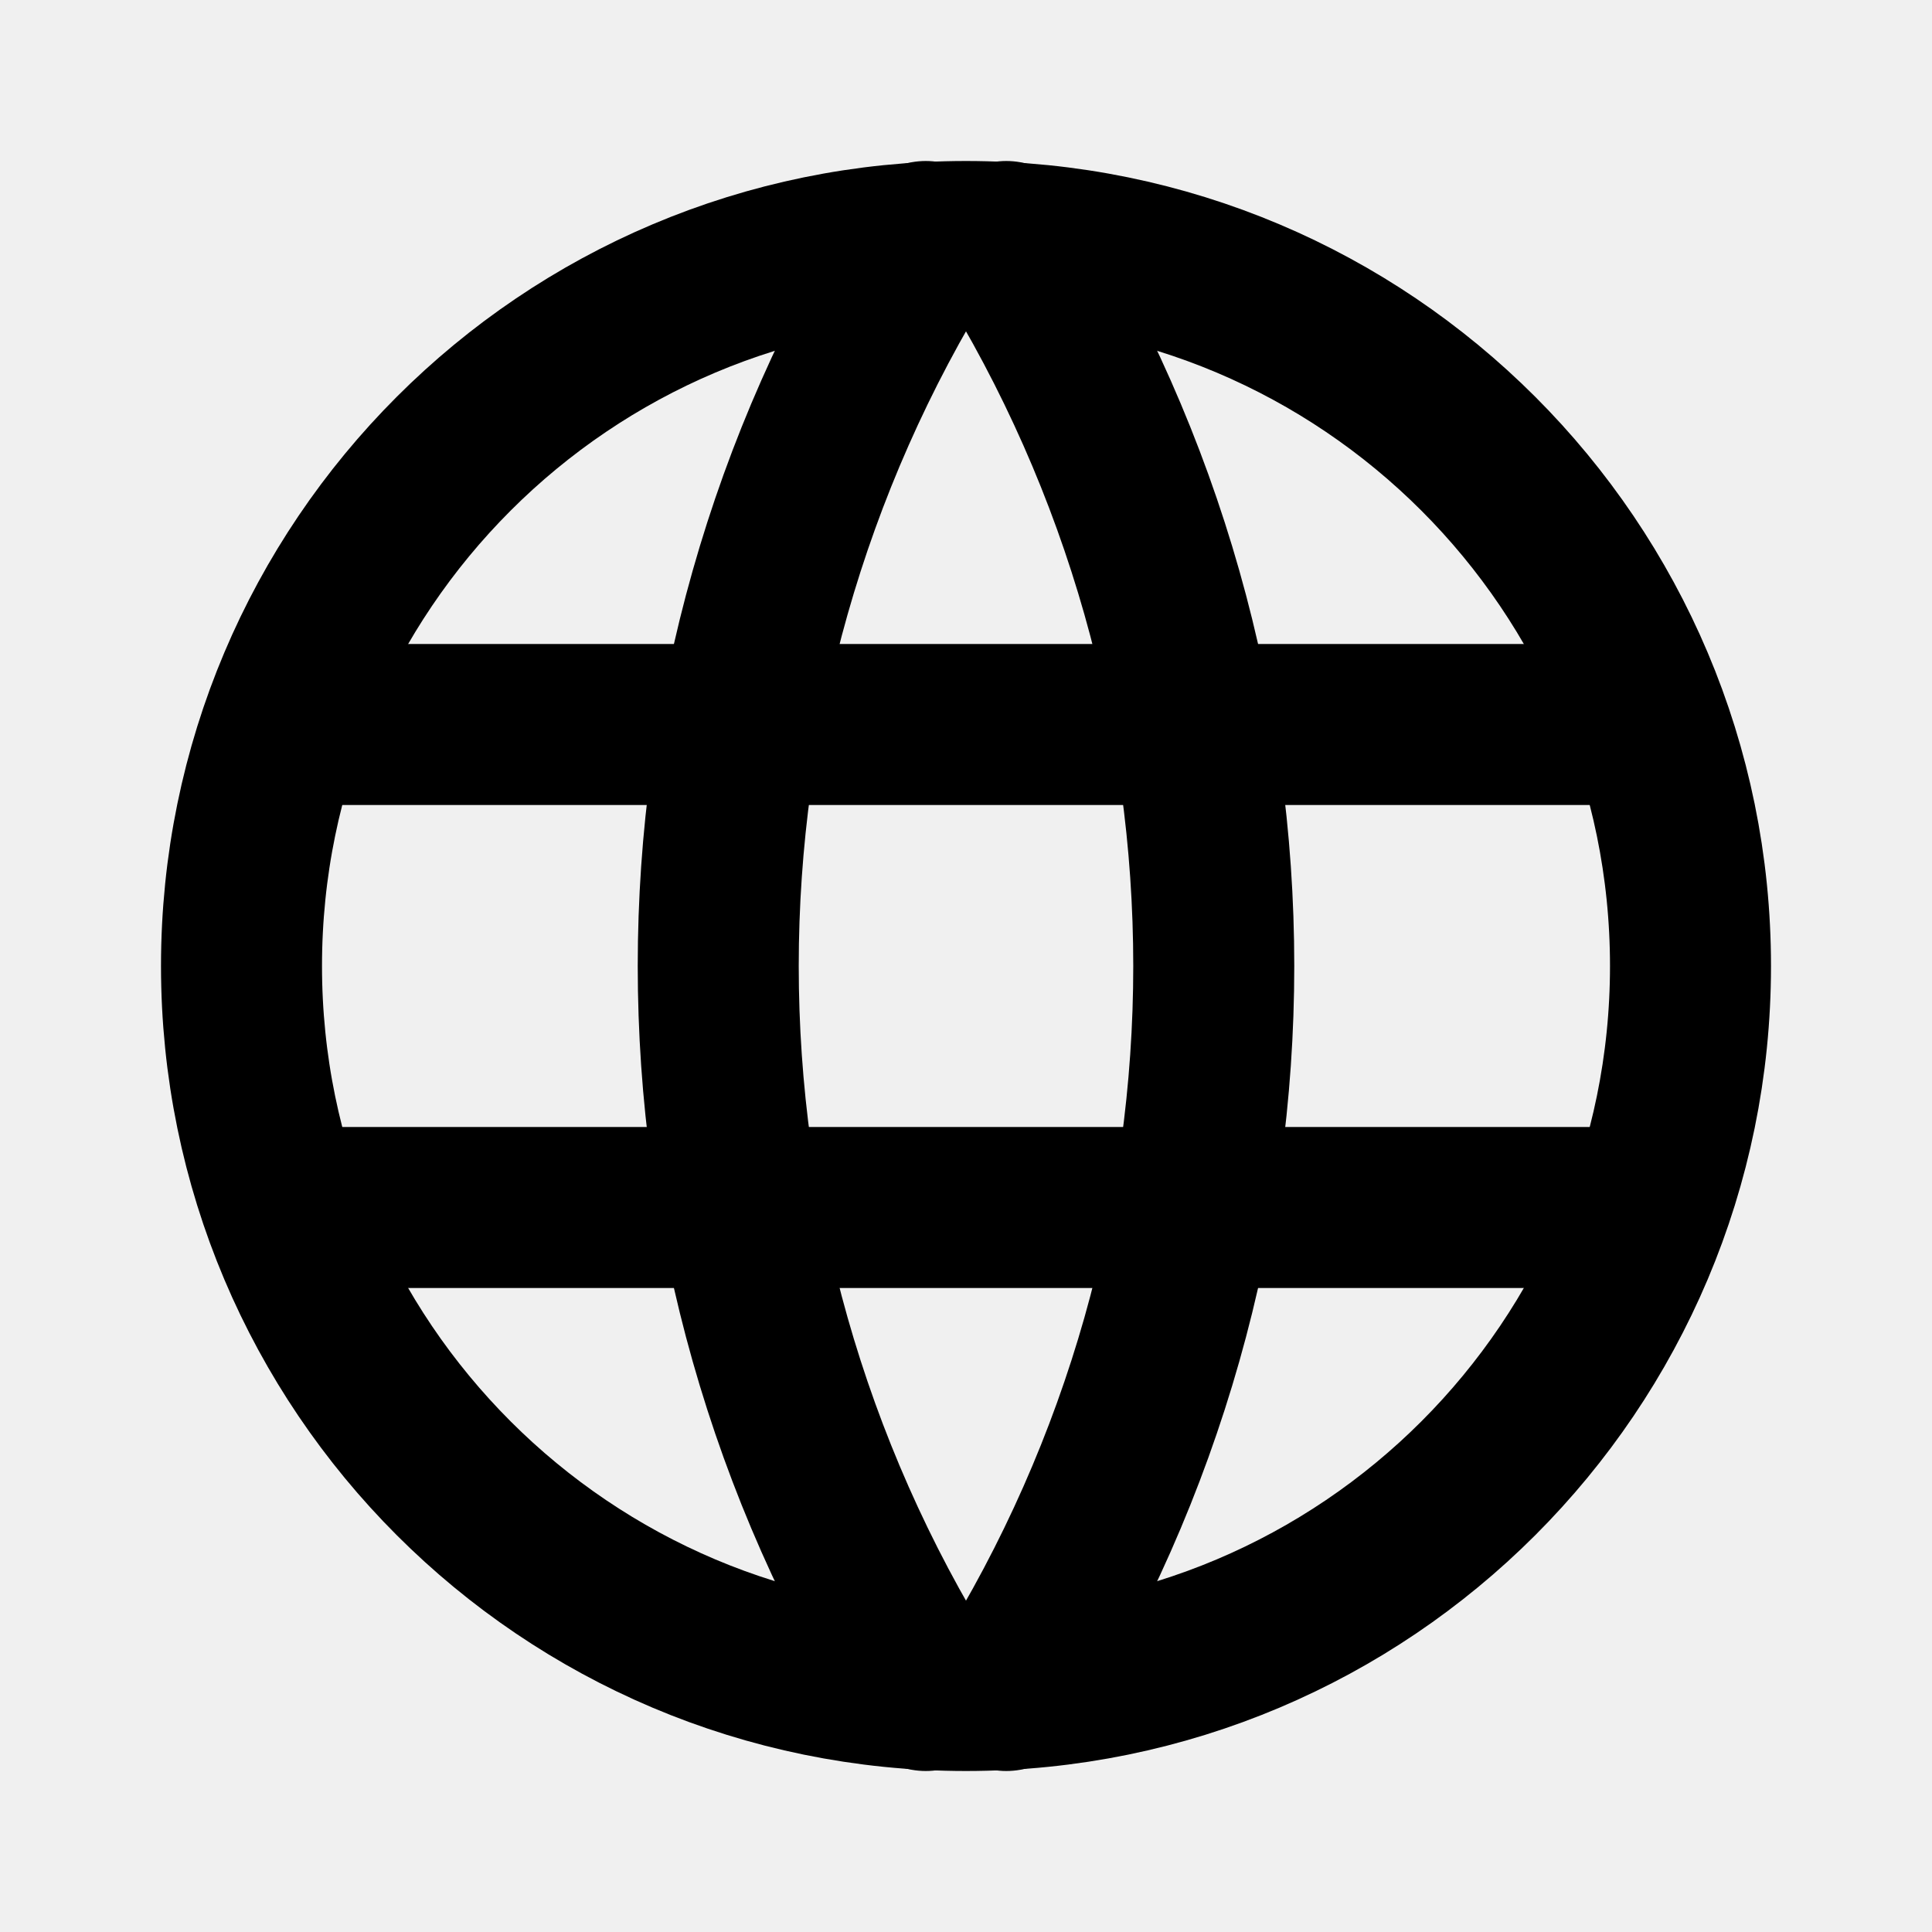
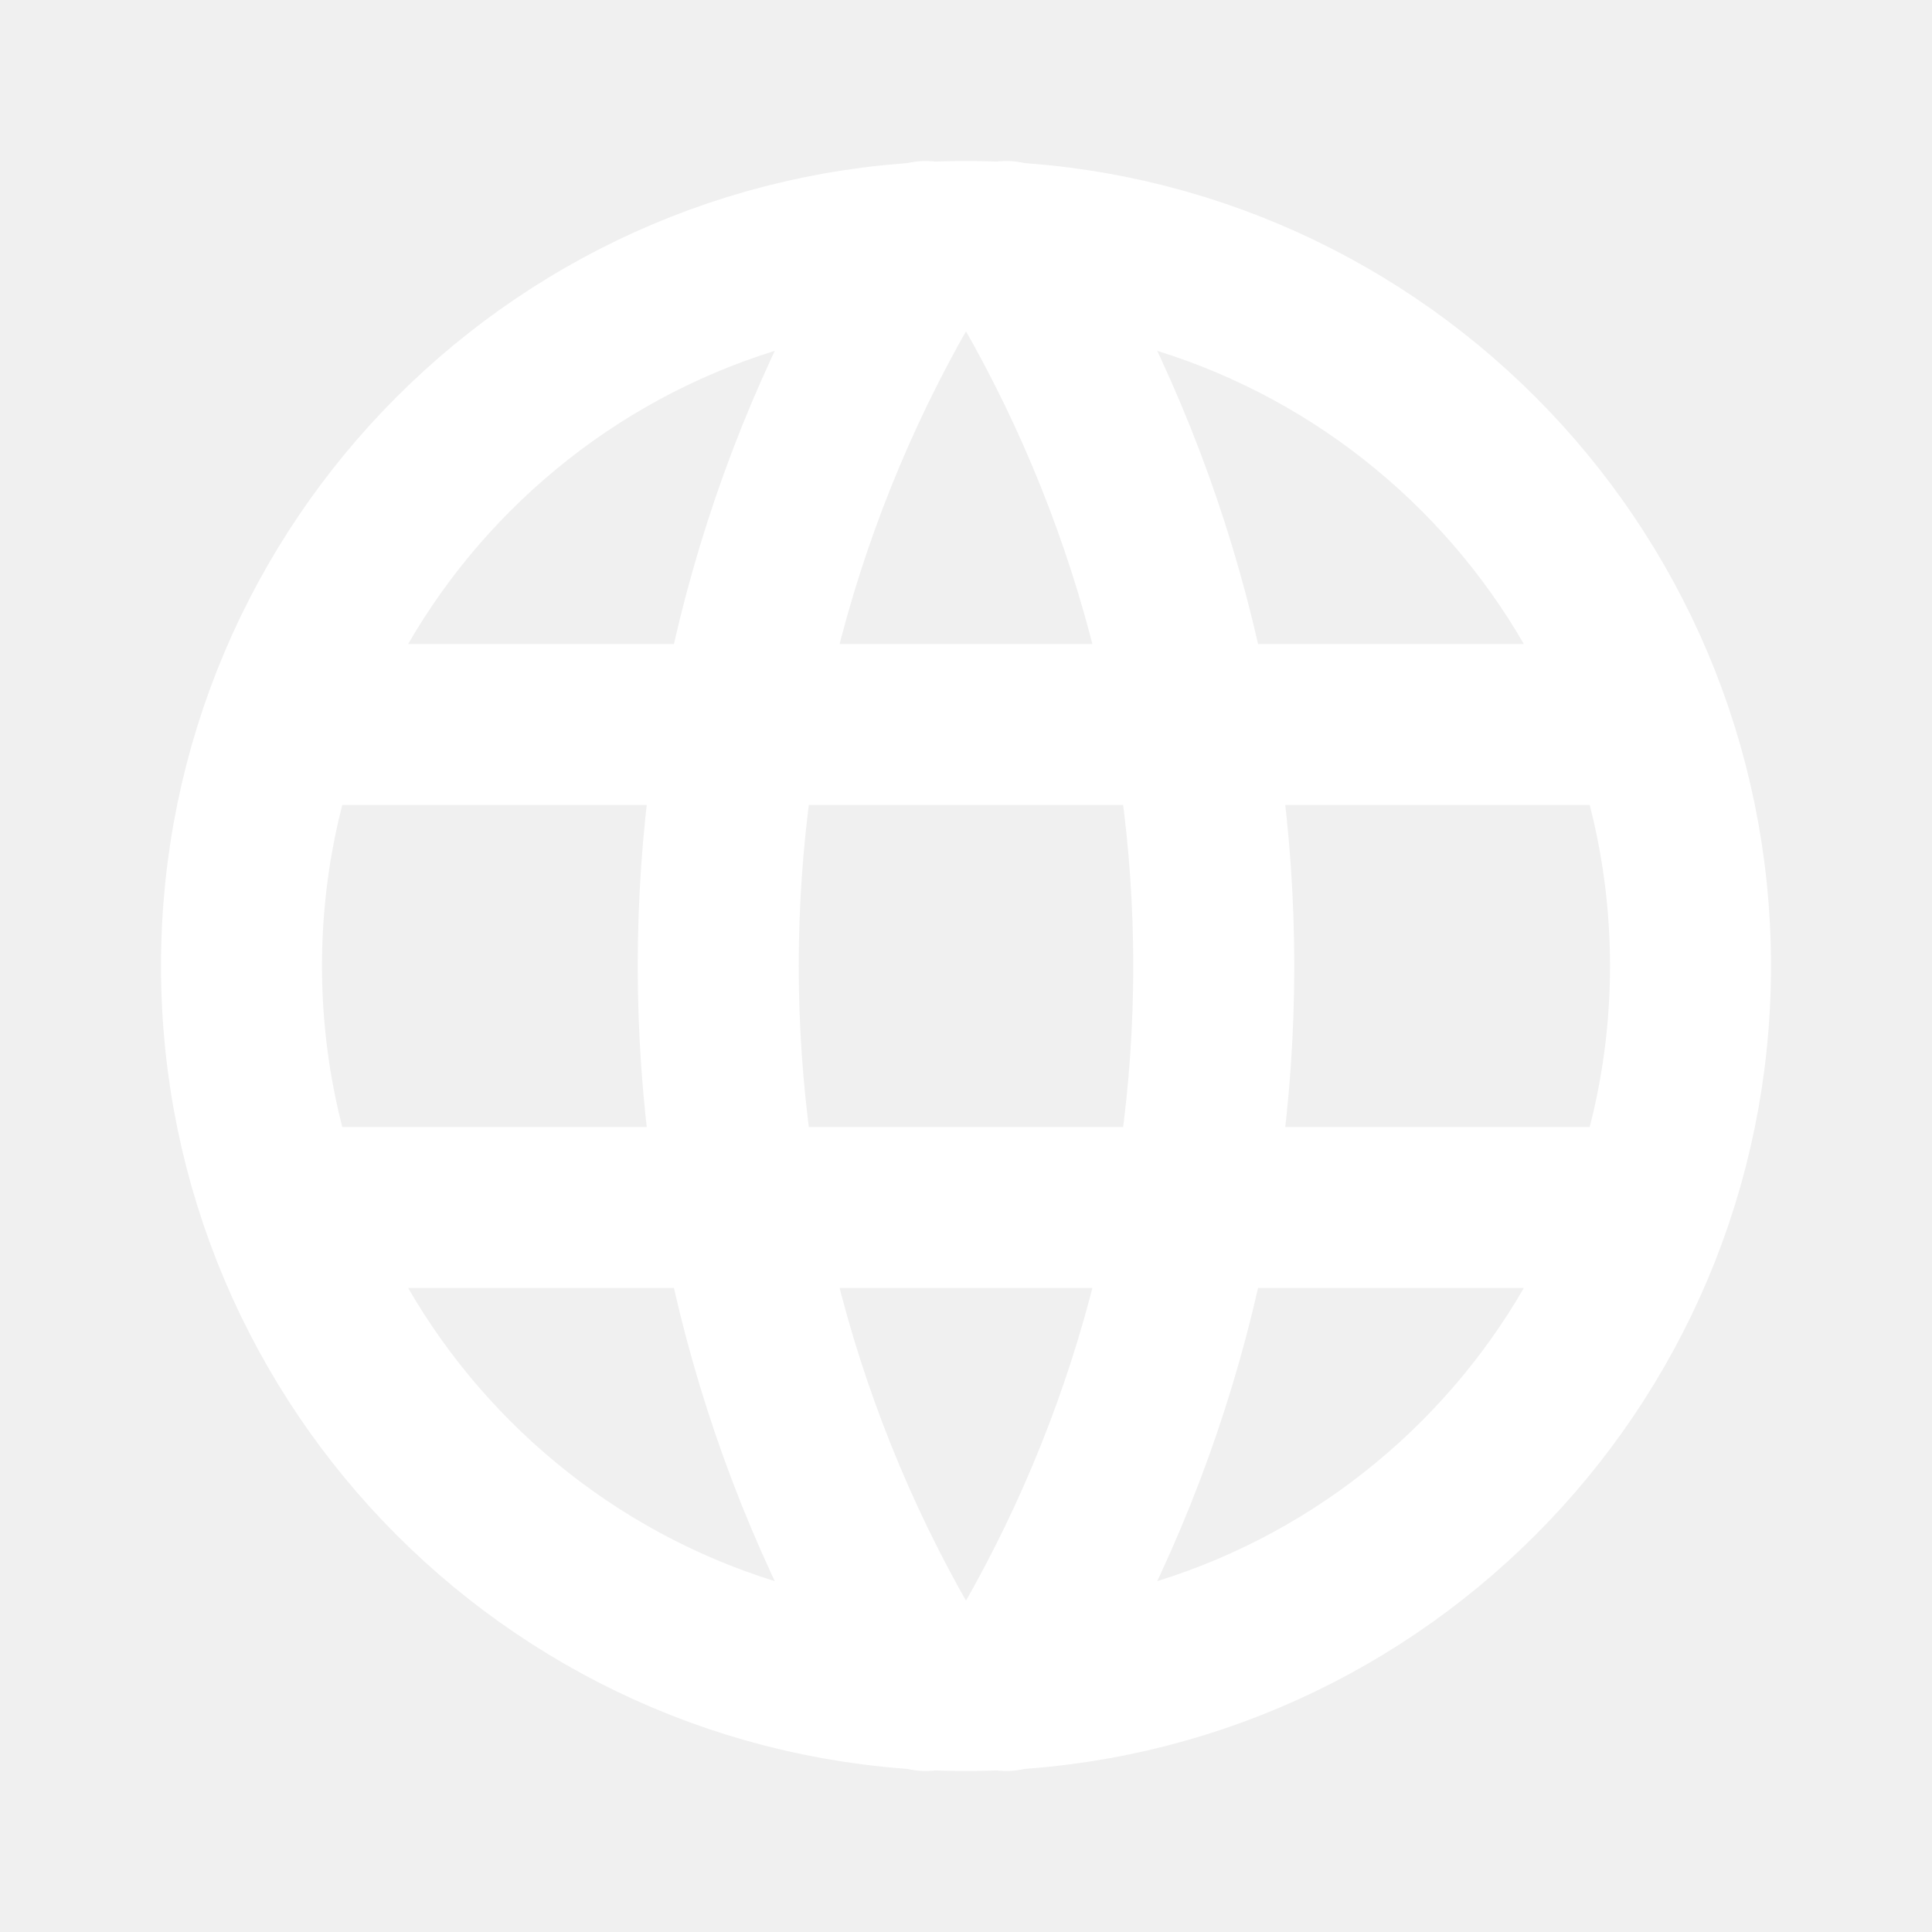
- <svg xmlns="http://www.w3.org/2000/svg" class="icon icon-tabler icon-tabler-world" width="24" height="24" viewBox="0 0 24 24" stroke-width="2" stroke="currentColor" fill="none" stroke-linecap="round" stroke-linejoin="round">
+ <svg xmlns="http://www.w3.org/2000/svg" class="icon icon-tabler icon-tabler-world" width="24" height="24" viewBox="0 0 24 24" stroke-width="2" stroke="#ffffff" fill="none" stroke-linecap="round" stroke-linejoin="round">
  <path stroke="none" d="M0 0h24v24H0z" fill="none" />
  <circle cx="12" cy="12" r="9" />
  <line x1="3.6" y1="9" x2="20.4" y2="9" />
  <line x1="3.6" y1="15" x2="20.4" y2="15" />
  <path d="M11.5 3a17 17 0 0 0 0 18" />
  <path d="M12.5 3a17 17 0 0 1 0 18" />
</svg>
